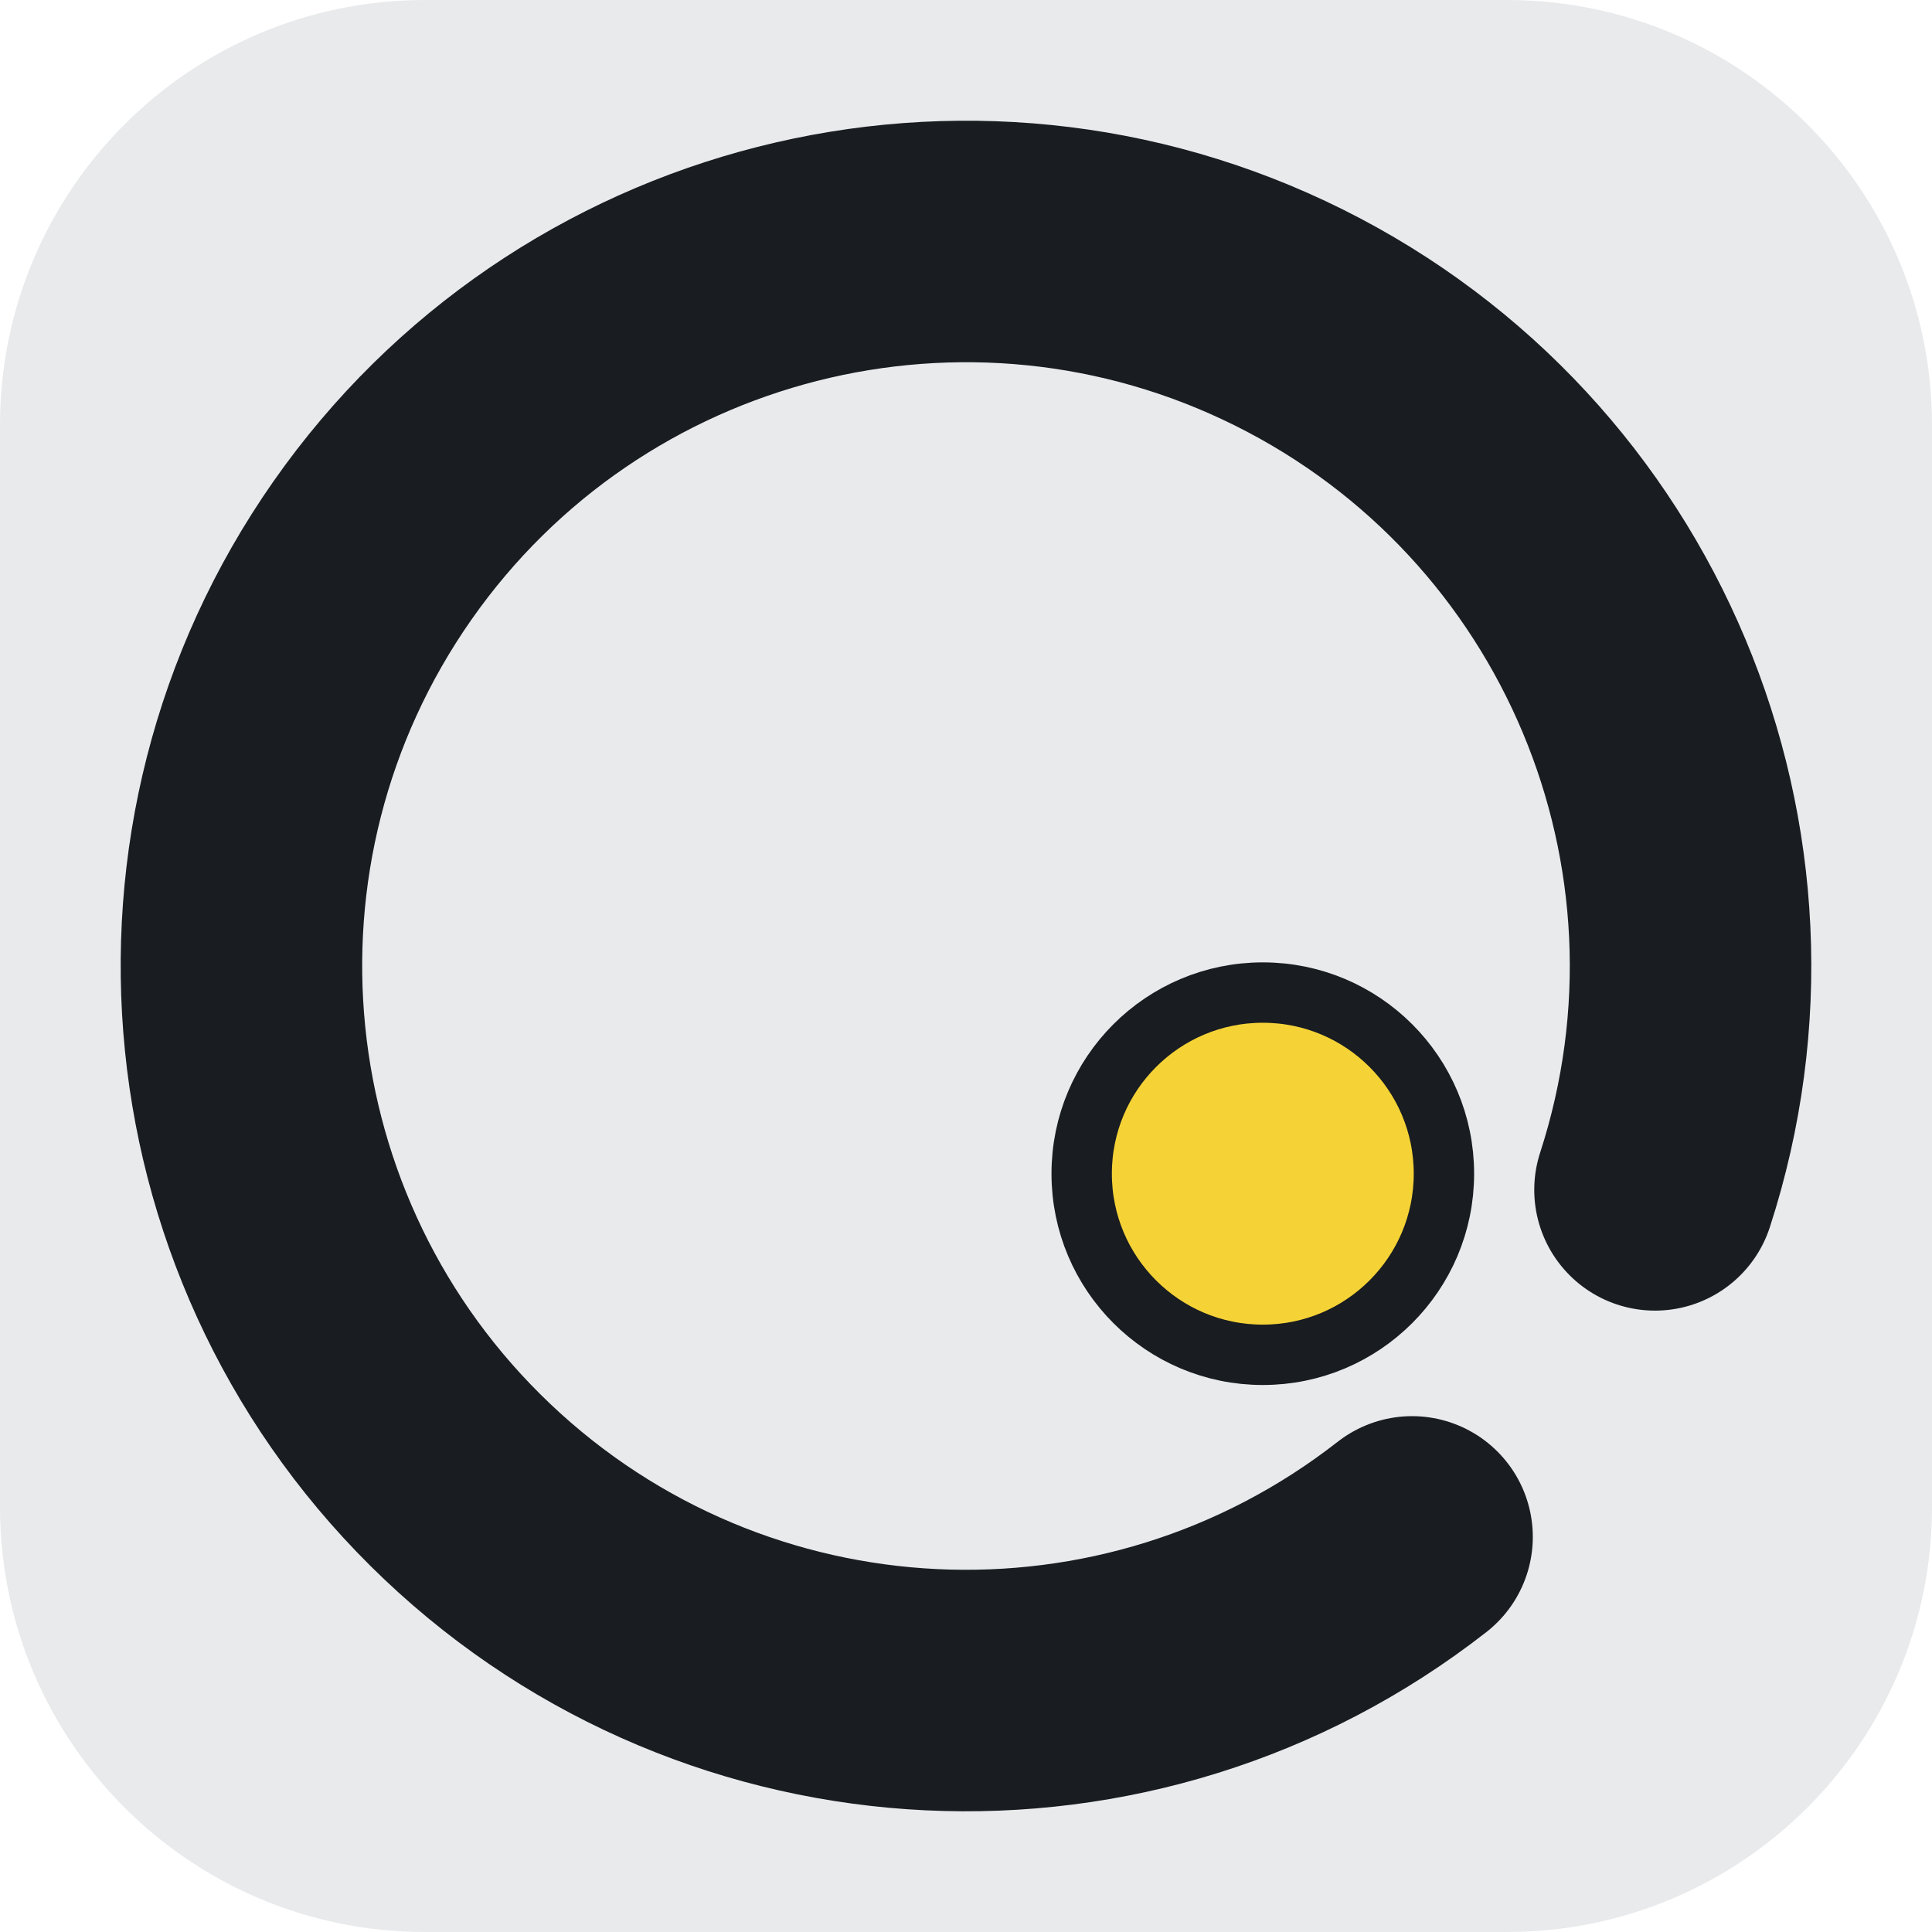
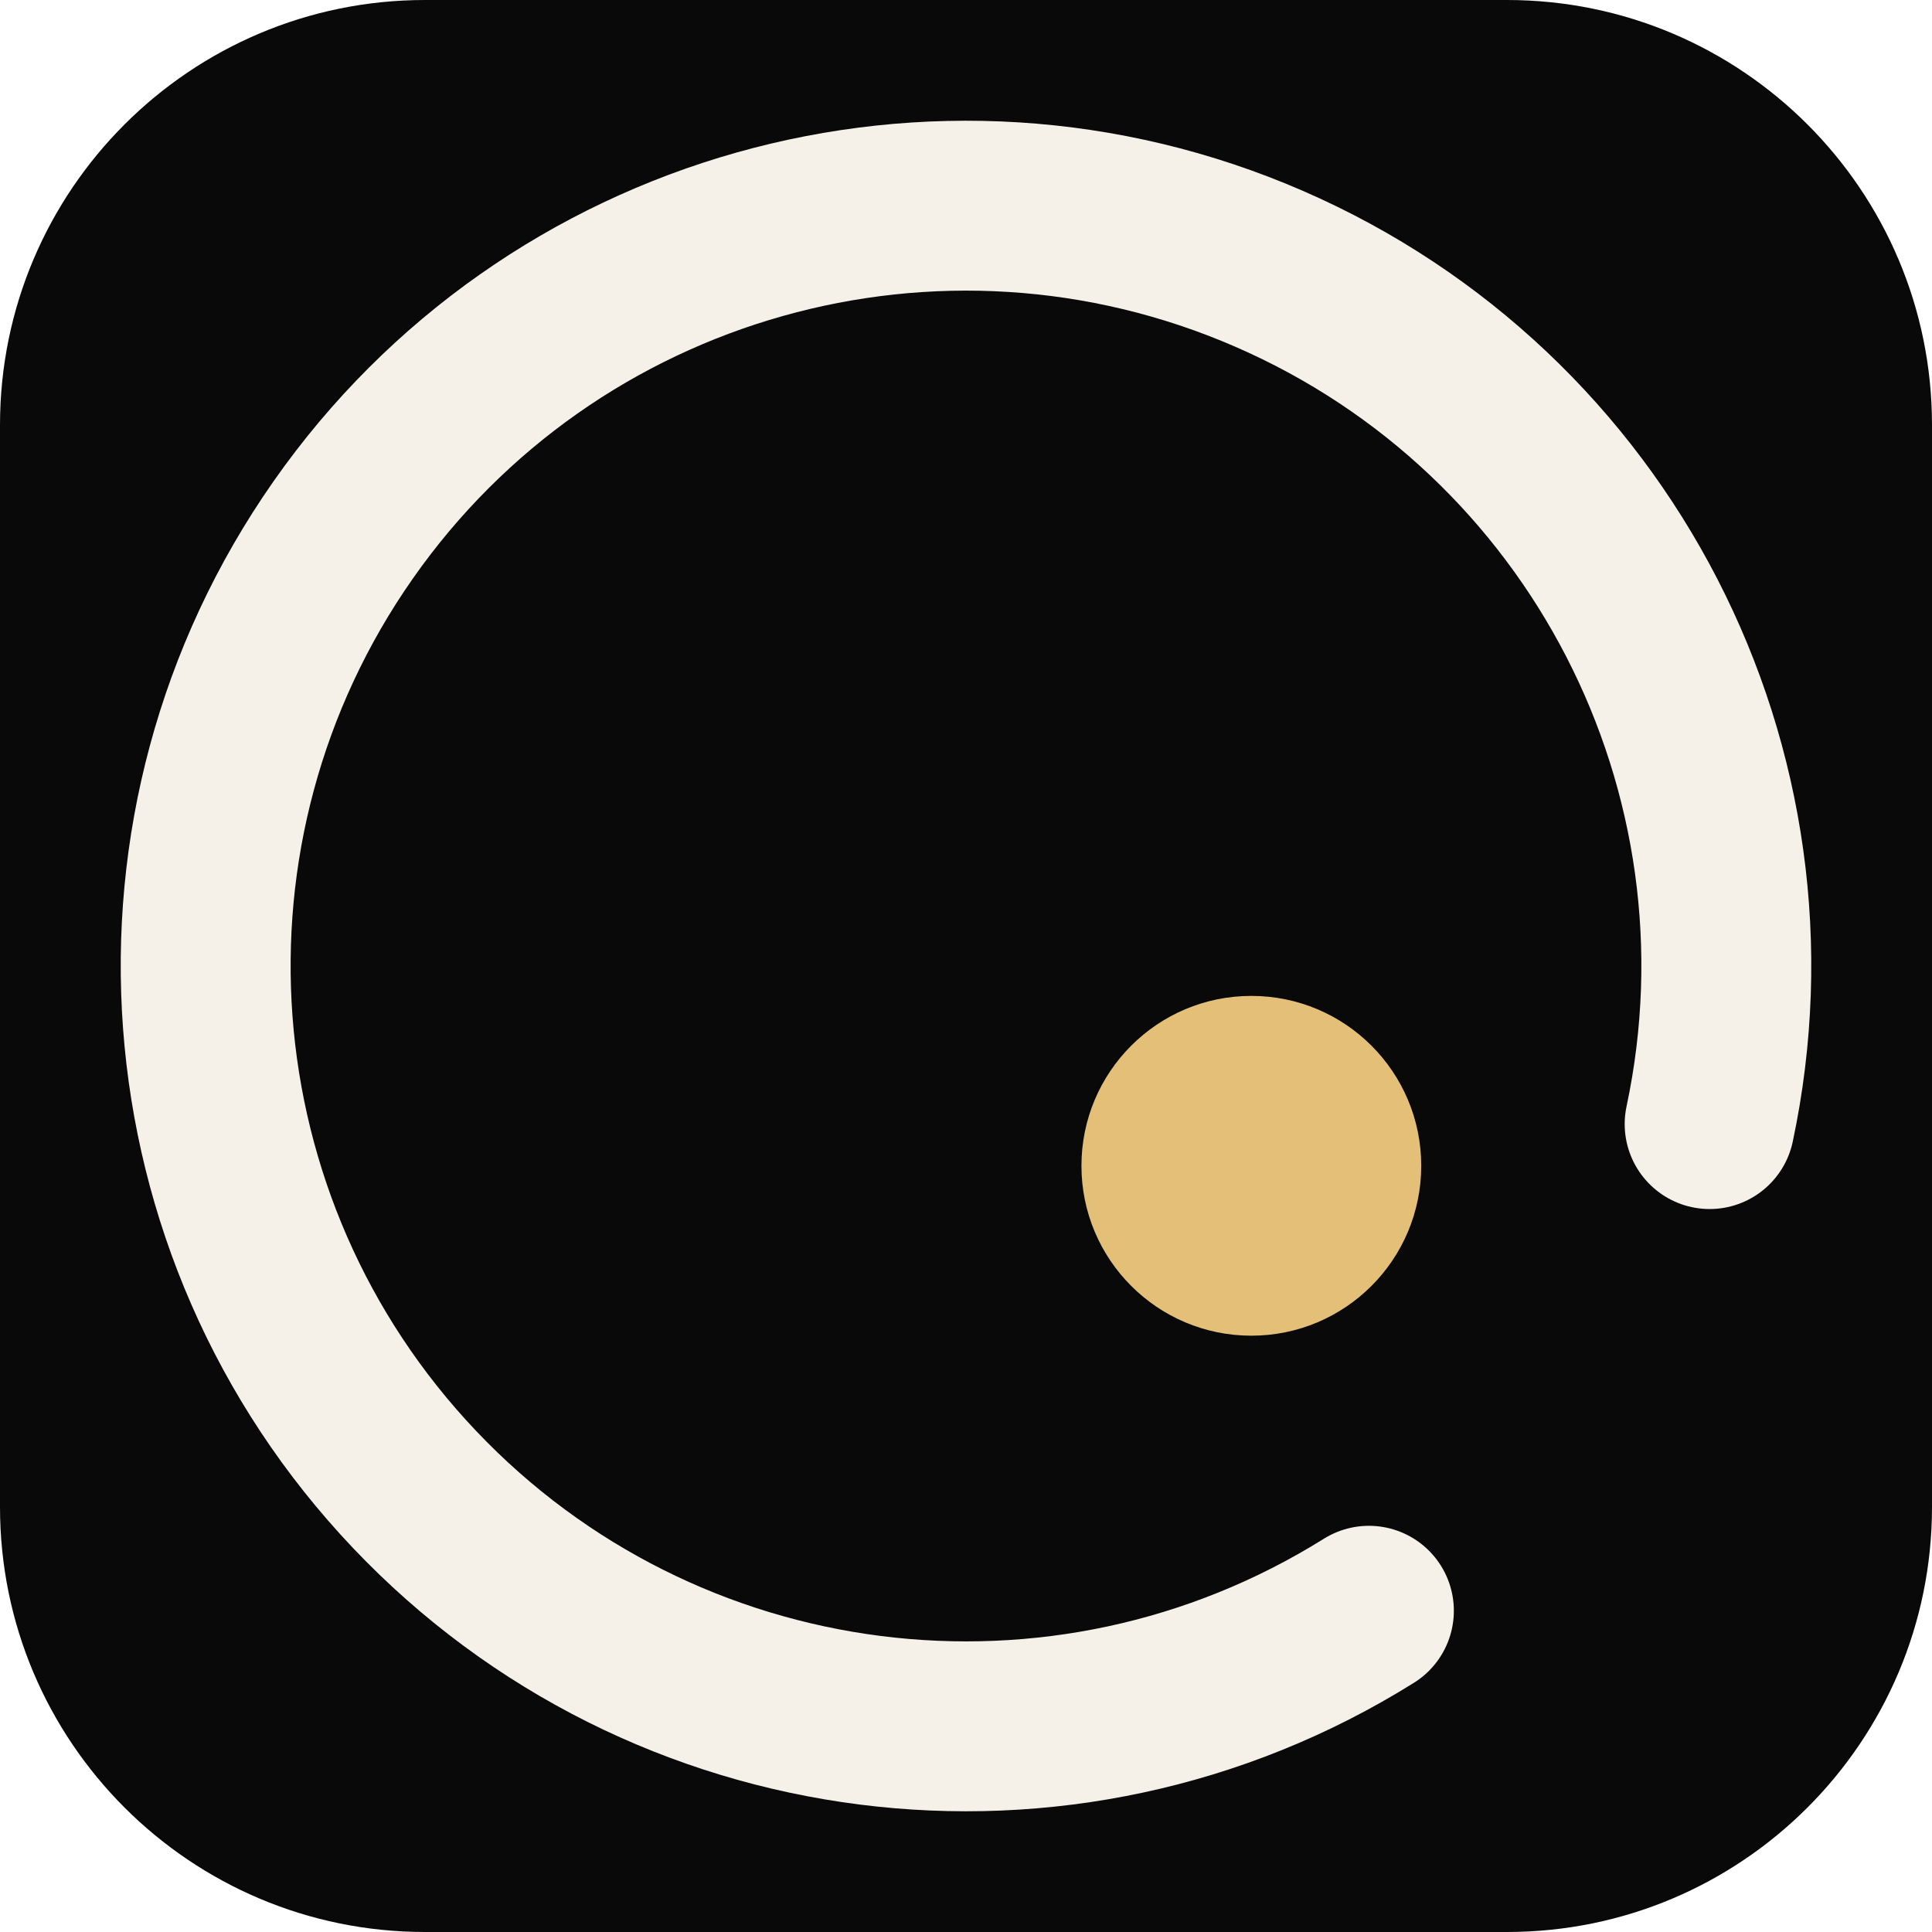
<svg xmlns="http://www.w3.org/2000/svg" viewBox="0 0 32 32">
-   <style>.t{fill:#e8eaec}.r{stroke:#191c20}.d{fill:#f5d336;stroke:#191c20}@media (prefers-color-scheme:dark){.t{fill:#1d1f22}.r{stroke:#eff0f2}.d{fill:#f0d03c;stroke:none}}</style>
-   <rect class="t" width="32" height="32" rx="7.04" />
-   <g transform="translate(16 16) scale(0.4) translate(-54 -54)">
-     <path class="r" d="M72.47,77.64 A30,30 0,1 1,82.53,63.27" fill="none" stroke="#191c20" stroke-width="10" stroke-linecap="round" stroke-linejoin="round" />
-     <circle class="d" cx="66.29" cy="62.6" r="7.5" fill="#f5d336" stroke="#191c20" stroke-width="2.5" />
+   <rect width="32" height="32" rx="7.04" fill="#090909" />
+   <g transform="translate(-0.884 -0.884) scale(1.407)">
+     <path d="M16.743,19.59 A8.95,8.95 0 1 1 20.754,13.861" fill="none" stroke="#f5f1e9" stroke-width="2" stroke-linecap="round" />
+     <circle cx="15.359" cy="14.352" r="2" fill="#e3bf78" />
  </g>
</svg>
